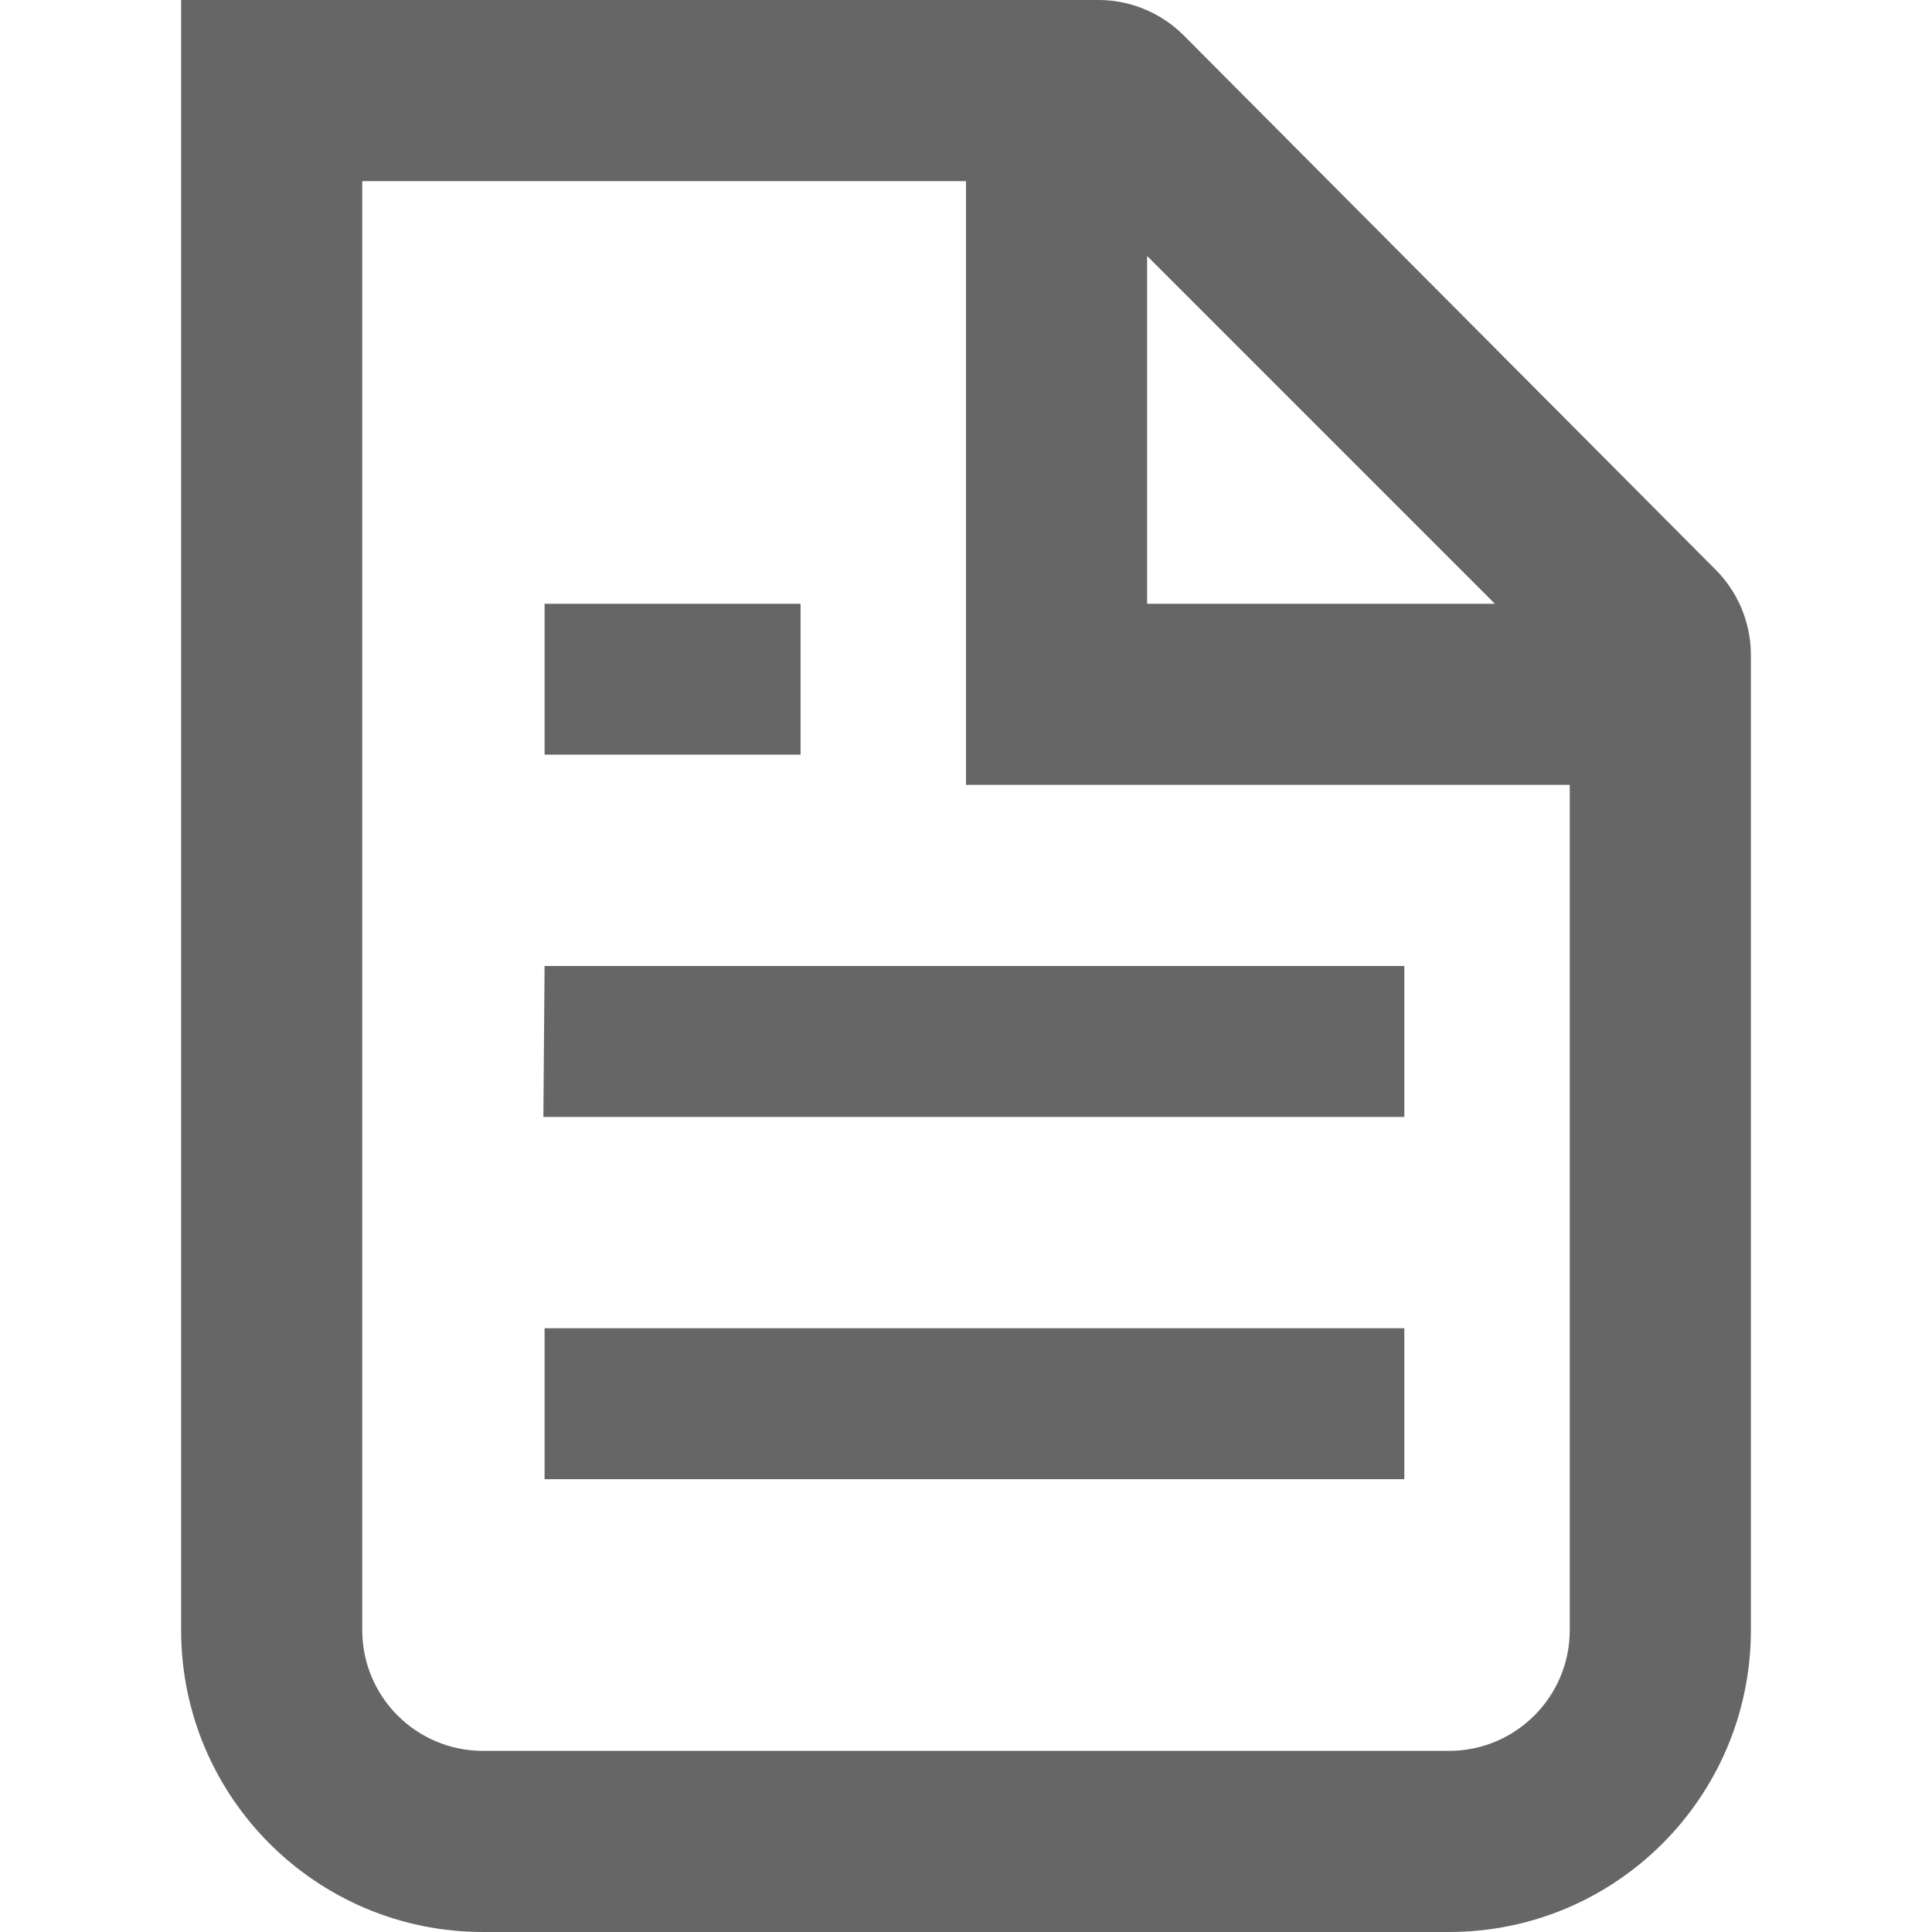
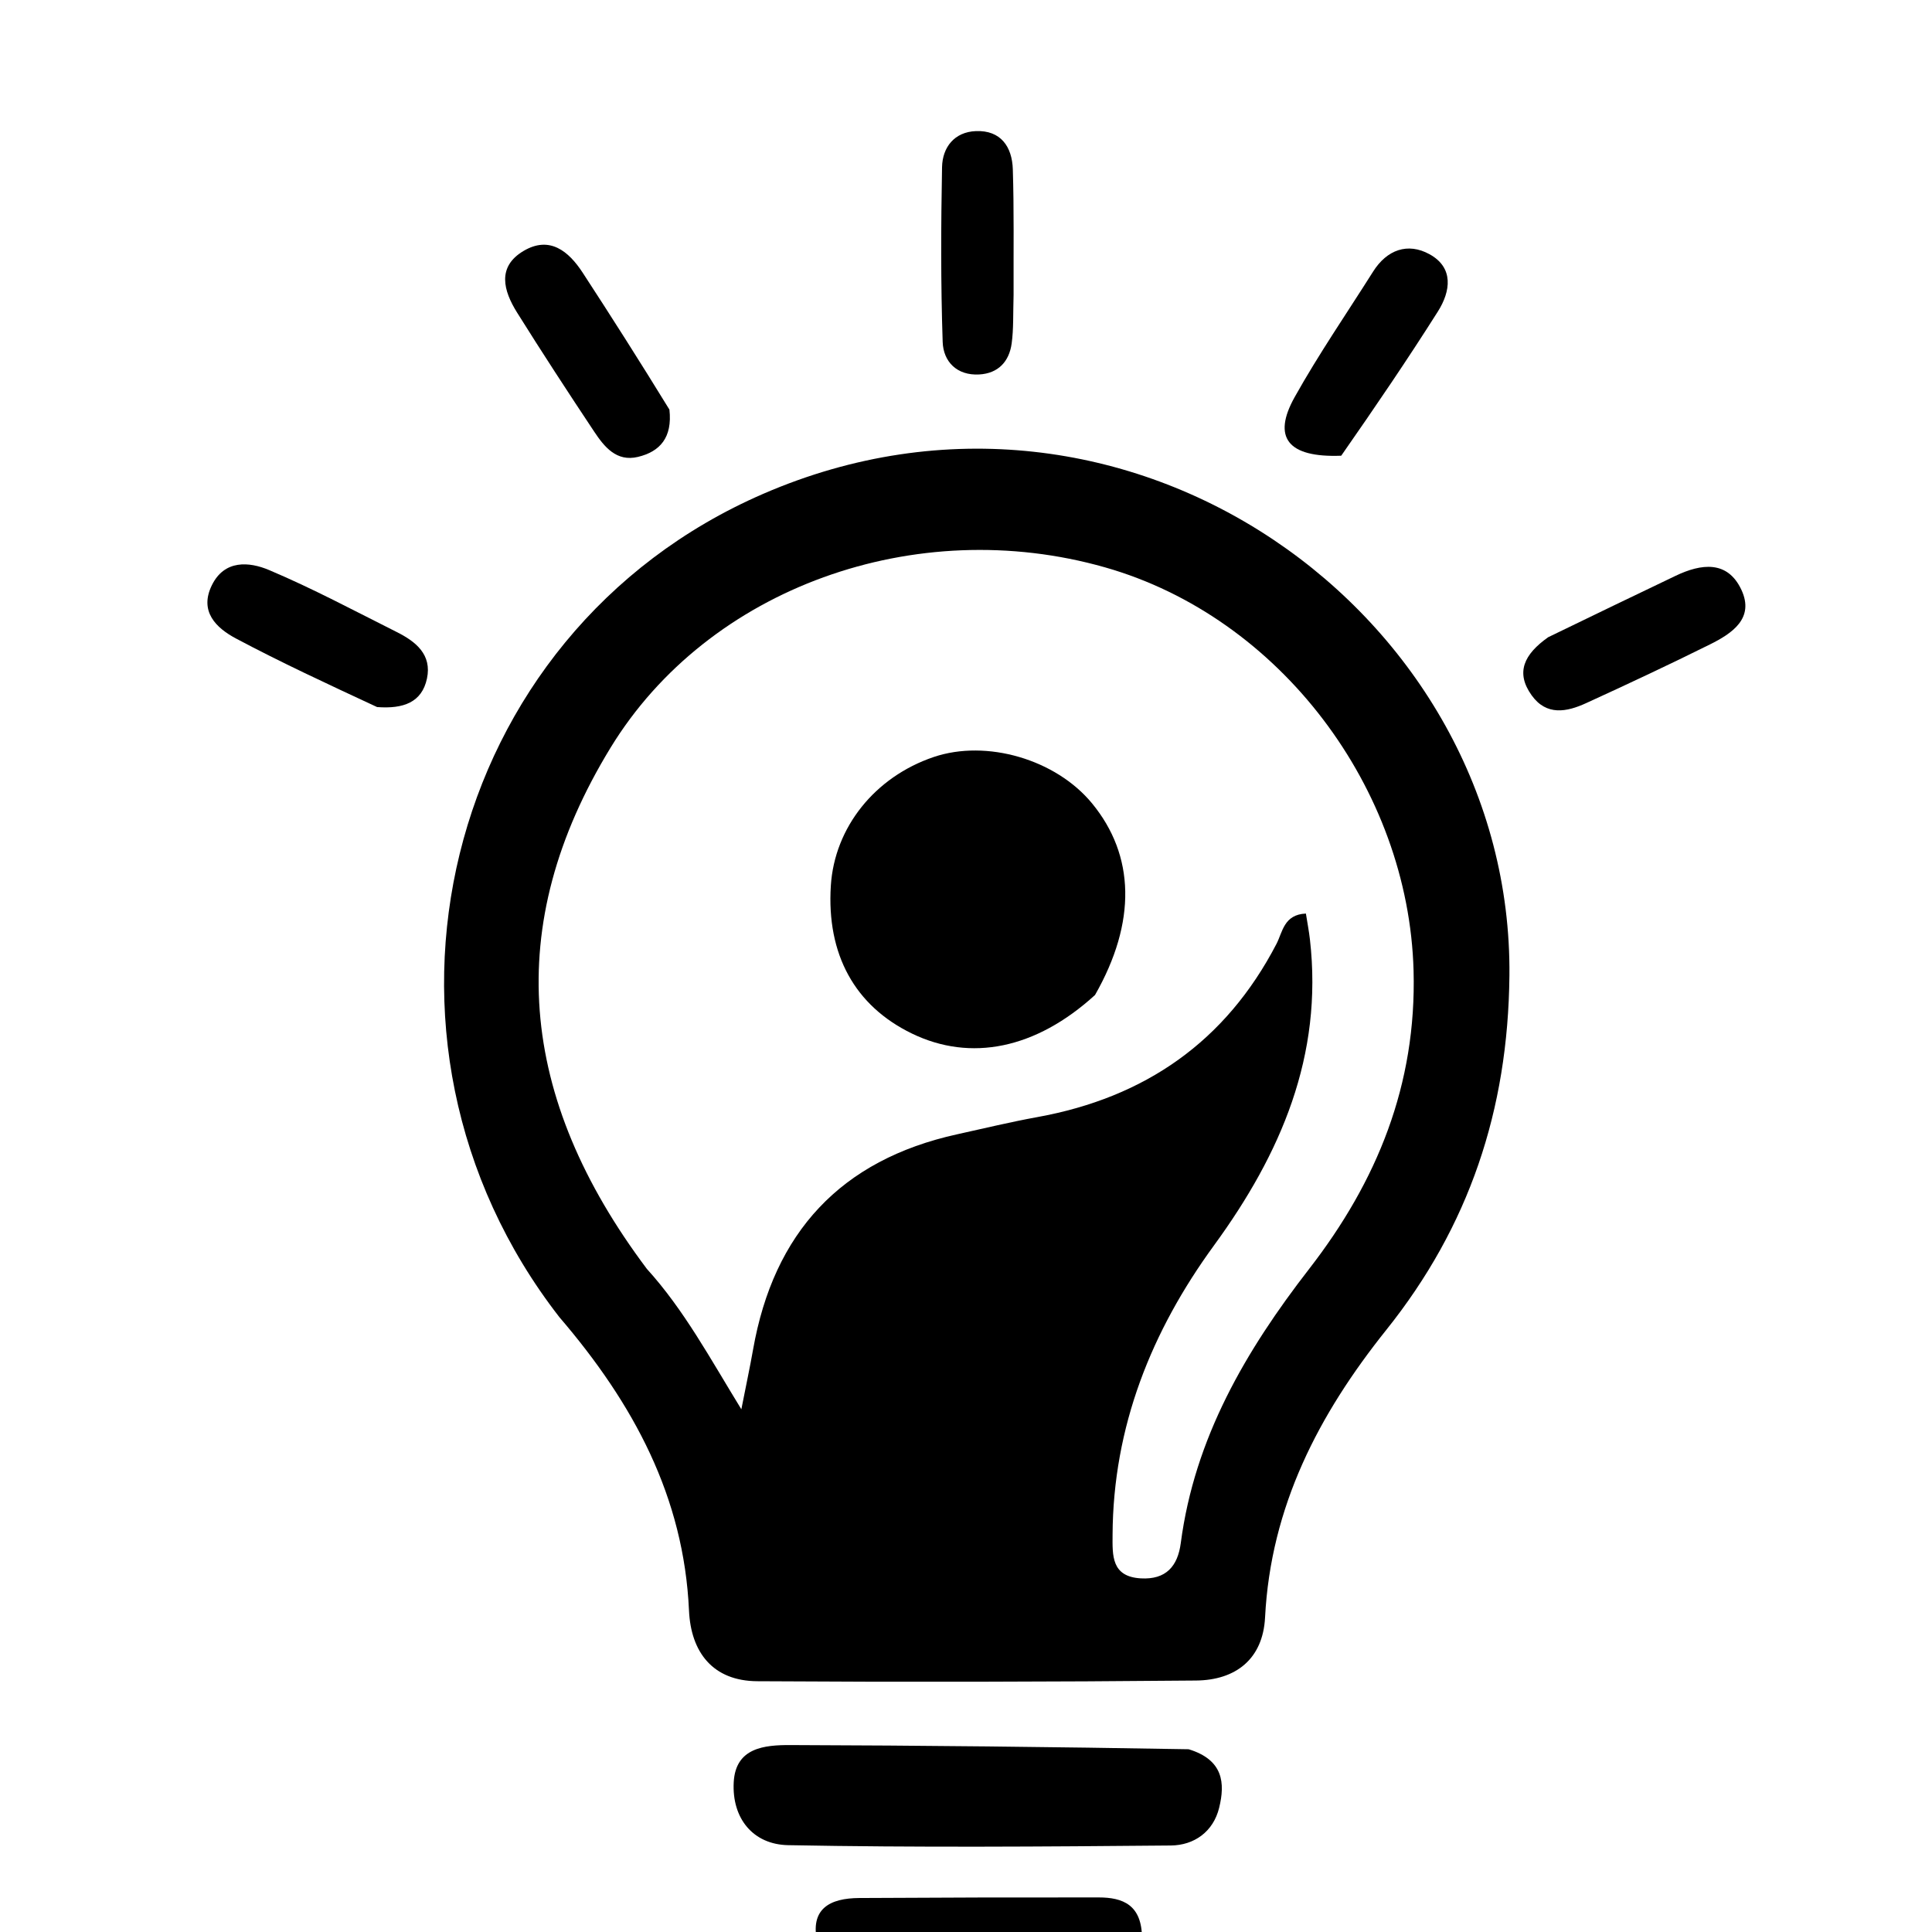
- <svg xmlns="http://www.w3.org/2000/svg" fill="none" viewBox="0 0 16 16">
-   <path d="M14.5 13.5V5.41a1 1 0 0 0-.3-.7L9.8.29A1 1 0 0 0 9.08 0H1.5v13.5A2.5 2.5 0 0 0 4 16h8a2.5 2.5 0 0 0 2.5-2.5m-1.5 0v-7H8v-5H3v12a1 1 0 0 0 1 1h8a1 1 0 0 0 1-1M9.5 5V2.12L12.38 5zM5.13 5h-.62v1.25h2.12V5zm-.62 3h7.12v1.25H4.5zm.62 3h-.62v1.25h7.12V11z" clip-rule="evenodd" fill="#666" fill-rule="evenodd" />
+ <svg xmlns="http://www.w3.org/2000/svg" version="1.1" id="Layer_1" x="0px" y="0px" width="100%" viewBox="0 0 176 176" enable-background="new 0 0 176 176" xml:space="preserve">
+   <path fill="#000000" opacity="1" stroke="none" d=" M74.469,177   C73.736,173.873 75.604,172.92 78.274,172.904   C85.546,172.86 92.817,172.842 100.089,172.851   C102.29,172.853 104.034,173.521 104.033,176.588   C94.312,177 84.625,177 74.469,177  z" />
+   <path fill="#000000" opacity="1" stroke="none" d=" M50.959,119.99   C31.288,94.692 40.232,57.701 69.515,44.992   C102.641,30.614 137.824,55.959 137.504,88.882   C137.385,101.149 133.815,111.739 126.295,121.141   C120.12,128.859 115.761,137.244 115.244,147.341   C115.049,151.154 112.552,153.059 108.952,153.092   C95.629,153.216 82.303,153.24 68.98,153.155   C64.952,153.129 62.94,150.535 62.766,146.719   C62.297,136.389 57.747,127.903 50.959,119.99  M58.925,115.589   C62.315,119.322 64.701,123.77 67.535,128.382   C67.966,126.193 68.315,124.571 68.603,122.938   C70.478,112.295 76.576,105.666 87.202,103.33   C89.634,102.795 92.057,102.207 94.507,101.763   C104.301,99.985 111.654,94.895 116.285,85.983   C116.839,84.916 116.954,83.308 118.964,83.223   C119.091,84.031 119.243,84.809 119.332,85.594   C120.537,96.168 116.685,105.103 110.598,113.445   C104.89,121.266 101.398,129.971 101.352,139.826   C101.343,141.694 101.233,143.631 103.927,143.785   C106.233,143.916 107.289,142.667 107.565,140.573   C108.822,131.005 113.475,123.055 119.262,115.592   C125.447,107.616 129.054,98.811 128.772,88.418   C128.321,71.836 116.612,56.226 100.671,51.686   C83.42,46.773 64.537,53.531 55.624,68.108   C45.705,84.332 47.227,100.009 58.925,115.589  z" />
+   <path fill="#000000" opacity="1" stroke="none" d=" M108.284,159.352   C111.453,160.32 111.611,162.439 111.062,164.683   C110.525,166.874 108.775,168.101 106.665,168.12   C95.043,168.224 83.418,168.311 71.8,168.09   C68.606,168.03 66.662,165.655 66.84,162.353   C67.01,159.196 69.644,158.963 72.006,158.971   C83.957,159.008 95.907,159.137 108.284,159.352  z" />
+   <path fill="#000000" opacity="1" stroke="none" d=" M60.982,37.313   C61.268,39.871 60.11,41.143 58.122,41.621   C56.153,42.095 55.048,40.701 54.119,39.305   C51.736,35.72 49.382,32.115 47.1,28.466   C45.868,26.496 45.244,24.306 47.703,22.855   C50.066,21.461 51.794,22.869 53.079,24.838   C55.701,28.859 58.278,32.91 60.982,37.313  z" />
+   <path fill="#000000" opacity="1" stroke="none" d=" M34.352,64.411   C29.816,62.301 25.593,60.345 21.491,58.162   C19.684,57.201 18.13,55.694 19.301,53.311   C20.451,50.968 22.708,51.167 24.513,51.93   C28.484,53.608 32.303,55.651 36.163,57.587   C37.877,58.447 39.359,59.633 38.895,61.815   C38.433,63.985 36.749,64.593 34.352,64.411  z" />
+   <path fill="#000000" opacity="1" stroke="none" d=" M122.182,41.514   C117.309,41.704 115.885,39.852 117.935,36.184   C120.125,32.265 122.682,28.551 125.081,24.749   C126.343,22.747 128.24,22.069 130.224,23.159   C132.455,24.385 132.152,26.535 130.988,28.375   C128.234,32.728 125.336,36.99 122.182,41.514  z" />
+   <path fill="#000000" opacity="1" stroke="none" d=" M141.033,58.05   C145.123,56.059 148.878,54.26 152.632,52.46   C154.973,51.338 157.376,51.025 158.639,53.735   C159.853,56.341 157.768,57.714 155.762,58.71   C152.036,60.562 148.266,62.327 144.482,64.058   C142.73,64.859 140.888,65.227 139.534,63.347   C138.04,61.272 138.83,59.607 141.033,58.05  z" />
+   <path fill="#000000" opacity="1" stroke="none" d=" M92.335,26.845   C92.284,28.644 92.339,29.983 92.16,31.289   C91.933,32.945 90.926,34.019 89.2,34.113   C87.171,34.224 85.935,32.943 85.875,31.149   C85.697,25.848 85.718,20.537 85.818,15.233   C85.853,13.411 86.945,12.022 88.899,11.943   C91.167,11.851 92.2,13.367 92.265,15.42   C92.381,19.067 92.322,22.72 92.335,26.845  z" />
+   <path fill="#000000" opacity="1" stroke="none" d=" M99.754,90.641   C94.343,95.577 88.415,96.736 83.086,94.159   C77.868,91.634 75.29,86.941 75.687,80.684   C76.024,75.375 79.695,70.78 85.05,68.964   C89.875,67.328 96.192,69.177 99.489,73.192   C103.381,77.929 103.555,83.984 99.754,90.641  z" />
</svg>
